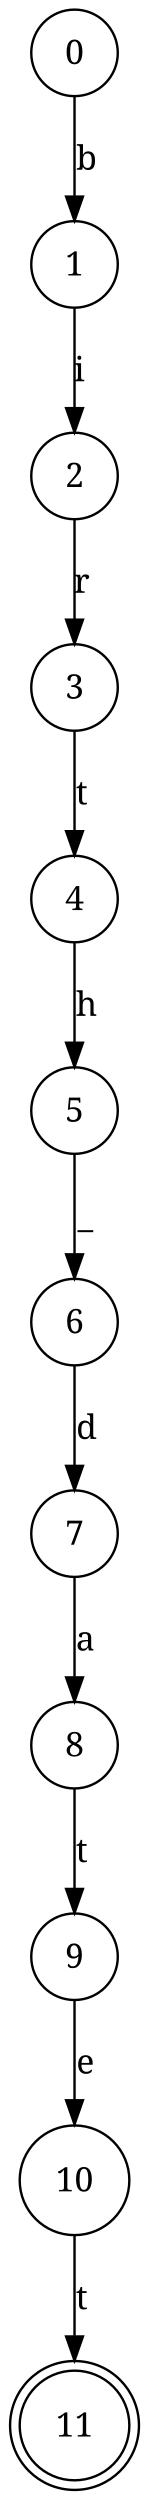
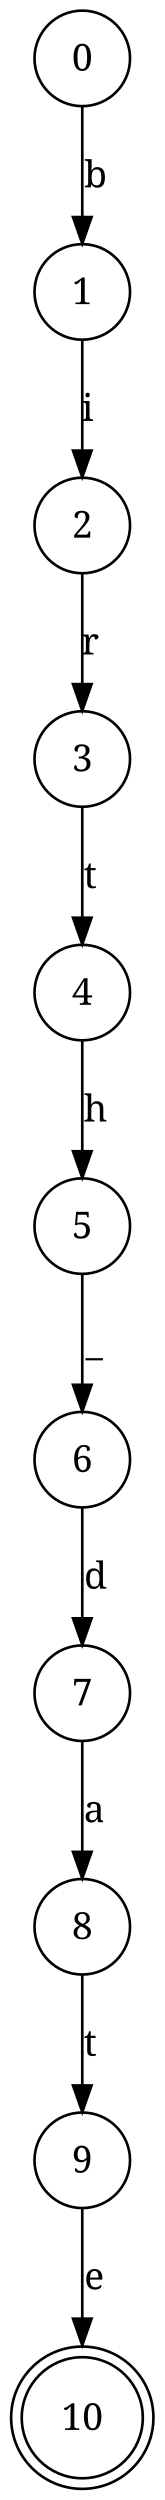
- <svg xmlns="http://www.w3.org/2000/svg" width="62pt" height="1040pt" viewBox="0.00 0.00 62.00 1040.00">
-   <g id="graph1" class="graph" transform="scale(1 1) rotate(0) translate(4 1036)">
-     <polygon fill="white" stroke="white" points="-4,5 -4,-1036 59,-1036 59,5 -4,5" />
+ <svg xmlns="http://www.w3.org/2000/svg" width="62pt" height="942pt" viewBox="0.00 0.00 62.00 942.00">
+   <g id="graph1" class="graph" transform="scale(1 1) rotate(0) translate(4 938)">
+     <polygon fill="white" stroke="white" points="-4,5 -4,-938 59,-938 59,5 -4,5" />
    <g id="node1" class="node">
-       <ellipse fill="none" stroke="#000000" cx="27" cy="-1014" rx="18" ry="18" />
-       <text text-anchor="middle" x="27" y="-1009.4" font-family="Times Roman,serif" font-size="14.00">0</text>
+       <ellipse fill="none" stroke="#000000" cx="27" cy="-916" rx="18" ry="18" />
+       <text text-anchor="middle" x="27" y="-911.4" font-family="Times Roman,serif" font-size="14.00">0</text>
    </g>
    <g id="node2" class="node">
-       <ellipse fill="none" stroke="#000000" cx="27" cy="-926" rx="18" ry="18" />
-       <text text-anchor="middle" x="27" y="-921.4" font-family="Times Roman,serif" font-size="14.00">1</text>
+       <ellipse fill="none" stroke="#000000" cx="27" cy="-828" rx="18" ry="18" />
+       <text text-anchor="middle" x="27" y="-823.4" font-family="Times Roman,serif" font-size="14.00">1</text>
    </g>
    <g id="edge2" class="edge">
-       <path fill="none" stroke="black" d="M27,-995.766C27,-983.849 27,-968.038 27,-954.482" />
-       <polygon fill="black" stroke="black" points="30.5,-954.21 27,-944.21 23.5,-954.21 30.5,-954.21" />
-       <text text-anchor="middle" x="32" y="-965.4" font-family="Times Roman,serif" font-size="14.00">b</text>
+       <path fill="none" stroke="black" d="M27,-897.766C27,-885.849 27,-870.038 27,-856.482" />
+       <polygon fill="black" stroke="black" points="30.5,-856.21 27,-846.21 23.5,-856.21 30.5,-856.21" />
+       <text text-anchor="middle" x="32" y="-867.4" font-family="Times Roman,serif" font-size="14.00">b</text>
    </g>
    <g id="node3" class="node">
-       <ellipse fill="none" stroke="#000000" cx="27" cy="-838" rx="18" ry="18" />
-       <text text-anchor="middle" x="27" y="-833.4" font-family="Times Roman,serif" font-size="14.00">2</text>
+       <ellipse fill="none" stroke="#000000" cx="27" cy="-740" rx="18" ry="18" />
+       <text text-anchor="middle" x="27" y="-735.4" font-family="Times Roman,serif" font-size="14.00">2</text>
    </g>
    <g id="edge4" class="edge">
-       <path fill="none" stroke="black" d="M27,-907.766C27,-895.849 27,-880.038 27,-866.482" />
-       <polygon fill="black" stroke="black" points="30.5,-866.21 27,-856.21 23.5,-866.21 30.5,-866.21" />
-       <text text-anchor="middle" x="29" y="-877.4" font-family="Times Roman,serif" font-size="14.00">i</text>
+       <path fill="none" stroke="black" d="M27,-809.766C27,-797.849 27,-782.038 27,-768.482" />
+       <polygon fill="black" stroke="black" points="30.5,-768.21 27,-758.21 23.5,-768.21 30.5,-768.21" />
+       <text text-anchor="middle" x="29" y="-779.4" font-family="Times Roman,serif" font-size="14.00">i</text>
    </g>
    <g id="node4" class="node">
-       <ellipse fill="none" stroke="#000000" cx="27" cy="-750" rx="18" ry="18" />
-       <text text-anchor="middle" x="27" y="-745.4" font-family="Times Roman,serif" font-size="14.00">3</text>
+       <ellipse fill="none" stroke="#000000" cx="27" cy="-652" rx="18" ry="18" />
+       <text text-anchor="middle" x="27" y="-647.4" font-family="Times Roman,serif" font-size="14.00">3</text>
    </g>
    <g id="edge6" class="edge">
-       <path fill="none" stroke="black" d="M27,-819.766C27,-807.849 27,-792.038 27,-778.482" />
-       <polygon fill="black" stroke="black" points="30.5,-778.21 27,-768.21 23.5,-778.21 30.5,-778.21" />
-       <text text-anchor="middle" x="30" y="-789.4" font-family="Times Roman,serif" font-size="14.00">r</text>
+       <path fill="none" stroke="black" d="M27,-721.766C27,-709.849 27,-694.038 27,-680.482" />
+       <polygon fill="black" stroke="black" points="30.5,-680.21 27,-670.21 23.5,-680.21 30.5,-680.21" />
+       <text text-anchor="middle" x="30" y="-691.4" font-family="Times Roman,serif" font-size="14.00">r</text>
    </g>
    <g id="node5" class="node">
-       <ellipse fill="none" stroke="#000000" cx="27" cy="-662" rx="18" ry="18" />
-       <text text-anchor="middle" x="27" y="-657.4" font-family="Times Roman,serif" font-size="14.00">4</text>
+       <ellipse fill="none" stroke="#000000" cx="27" cy="-564" rx="18" ry="18" />
+       <text text-anchor="middle" x="27" y="-559.4" font-family="Times Roman,serif" font-size="14.00">4</text>
    </g>
    <g id="edge8" class="edge">
-       <path fill="none" stroke="black" d="M27,-731.766C27,-719.849 27,-704.038 27,-690.482" />
-       <polygon fill="black" stroke="black" points="30.5,-690.21 27,-680.21 23.5,-690.21 30.5,-690.21" />
-       <text text-anchor="middle" x="30" y="-701.4" font-family="Times Roman,serif" font-size="14.00">t</text>
+       <path fill="none" stroke="black" d="M27,-633.766C27,-621.849 27,-606.038 27,-592.482" />
+       <polygon fill="black" stroke="black" points="30.5,-592.21 27,-582.21 23.5,-592.21 30.5,-592.21" />
+       <text text-anchor="middle" x="30" y="-603.4" font-family="Times Roman,serif" font-size="14.00">t</text>
    </g>
    <g id="node6" class="node">
-       <ellipse fill="none" stroke="#000000" cx="27" cy="-574" rx="18" ry="18" />
-       <text text-anchor="middle" x="27" y="-569.4" font-family="Times Roman,serif" font-size="14.00">5</text>
+       <ellipse fill="none" stroke="#000000" cx="27" cy="-476" rx="18" ry="18" />
+       <text text-anchor="middle" x="27" y="-471.4" font-family="Times Roman,serif" font-size="14.00">5</text>
    </g>
    <g id="edge10" class="edge">
-       <path fill="none" stroke="black" d="M27,-643.766C27,-631.849 27,-616.038 27,-602.482" />
-       <polygon fill="black" stroke="black" points="30.5,-602.21 27,-592.21 23.5,-602.21 30.5,-602.21" />
-       <text text-anchor="middle" x="32" y="-613.4" font-family="Times Roman,serif" font-size="14.00">h</text>
+       <path fill="none" stroke="black" d="M27,-545.766C27,-533.849 27,-518.038 27,-504.482" />
+       <polygon fill="black" stroke="black" points="30.5,-504.21 27,-494.21 23.5,-504.21 30.5,-504.21" />
+       <text text-anchor="middle" x="32" y="-515.4" font-family="Times Roman,serif" font-size="14.00">h</text>
    </g>
    <g id="node7" class="node">
-       <ellipse fill="none" stroke="#000000" cx="27" cy="-486" rx="18" ry="18" />
-       <text text-anchor="middle" x="27" y="-481.4" font-family="Times Roman,serif" font-size="14.00">6</text>
+       <ellipse fill="none" stroke="#000000" cx="27" cy="-388" rx="18" ry="18" />
+       <text text-anchor="middle" x="27" y="-383.4" font-family="Times Roman,serif" font-size="14.00">6</text>
    </g>
    <g id="edge12" class="edge">
-       <path fill="none" stroke="black" d="M27,-555.766C27,-543.849 27,-528.038 27,-514.482" />
-       <polygon fill="black" stroke="black" points="30.5,-514.21 27,-504.21 23.5,-514.21 30.5,-514.21" />
-       <text text-anchor="middle" x="31.5" y="-525.4" font-family="Times Roman,serif" font-size="14.00">_</text>
+       <path fill="none" stroke="black" d="M27,-457.766C27,-445.849 27,-430.038 27,-416.482" />
+       <polygon fill="black" stroke="black" points="30.5,-416.21 27,-406.21 23.5,-416.21 30.5,-416.21" />
+       <text text-anchor="middle" x="31.5" y="-427.4" font-family="Times Roman,serif" font-size="14.00">_</text>
    </g>
    <g id="node8" class="node">
-       <ellipse fill="none" stroke="#000000" cx="27" cy="-398" rx="18" ry="18" />
-       <text text-anchor="middle" x="27" y="-393.4" font-family="Times Roman,serif" font-size="14.00">7</text>
+       <ellipse fill="none" stroke="#000000" cx="27" cy="-300" rx="18" ry="18" />
+       <text text-anchor="middle" x="27" y="-295.4" font-family="Times Roman,serif" font-size="14.00">7</text>
    </g>
    <g id="edge14" class="edge">
-       <path fill="none" stroke="black" d="M27,-467.766C27,-455.849 27,-440.038 27,-426.482" />
-       <polygon fill="black" stroke="black" points="30.5,-426.21 27,-416.21 23.5,-426.21 30.5,-426.21" />
-       <text text-anchor="middle" x="32" y="-437.4" font-family="Times Roman,serif" font-size="14.00">d</text>
+       <path fill="none" stroke="black" d="M27,-369.766C27,-357.849 27,-342.038 27,-328.482" />
+       <polygon fill="black" stroke="black" points="30.5,-328.21 27,-318.21 23.5,-328.21 30.5,-328.21" />
+       <text text-anchor="middle" x="32" y="-339.4" font-family="Times Roman,serif" font-size="14.00">d</text>
    </g>
    <g id="node9" class="node">
-       <ellipse fill="none" stroke="#000000" cx="27" cy="-310" rx="18" ry="18" />
-       <text text-anchor="middle" x="27" y="-305.4" font-family="Times Roman,serif" font-size="14.00">8</text>
+       <ellipse fill="none" stroke="#000000" cx="27" cy="-212" rx="18" ry="18" />
+       <text text-anchor="middle" x="27" y="-207.4" font-family="Times Roman,serif" font-size="14.00">8</text>
    </g>
    <g id="edge16" class="edge">
-       <path fill="none" stroke="black" d="M27,-379.766C27,-367.849 27,-352.038 27,-338.482" />
-       <polygon fill="black" stroke="black" points="30.5,-338.21 27,-328.21 23.5,-338.21 30.5,-338.21" />
-       <text text-anchor="middle" x="31.5" y="-349.4" font-family="Times Roman,serif" font-size="14.00">a</text>
+       <path fill="none" stroke="black" d="M27,-281.766C27,-269.849 27,-254.038 27,-240.482" />
+       <polygon fill="black" stroke="black" points="30.5,-240.21 27,-230.21 23.5,-240.21 30.5,-240.21" />
+       <text text-anchor="middle" x="31.5" y="-251.4" font-family="Times Roman,serif" font-size="14.00">a</text>
    </g>
    <g id="node10" class="node">
-       <ellipse fill="none" stroke="#000000" cx="27" cy="-222" rx="18" ry="18" />
-       <text text-anchor="middle" x="27" y="-217.4" font-family="Times Roman,serif" font-size="14.00">9</text>
+       <ellipse fill="none" stroke="#000000" cx="27" cy="-124" rx="18" ry="18" />
+       <text text-anchor="middle" x="27" y="-119.4" font-family="Times Roman,serif" font-size="14.00">9</text>
    </g>
    <g id="edge18" class="edge">
-       <path fill="none" stroke="black" d="M27,-291.766C27,-279.849 27,-264.038 27,-250.482" />
-       <polygon fill="black" stroke="black" points="30.5,-250.21 27,-240.21 23.5,-250.21 30.5,-250.21" />
-       <text text-anchor="middle" x="30" y="-261.4" font-family="Times Roman,serif" font-size="14.00">t</text>
+       <path fill="none" stroke="black" d="M27,-193.766C27,-181.849 27,-166.038 27,-152.482" />
+       <polygon fill="black" stroke="black" points="30.5,-152.21 27,-142.21 23.5,-152.21 30.5,-152.21" />
+       <text text-anchor="middle" x="30" y="-163.4" font-family="Times Roman,serif" font-size="14.00">t</text>
    </g>
    <g id="node11" class="node">
-       <ellipse fill="none" stroke="#000000" cx="27" cy="-129" rx="22.808" ry="22.808" />
-       <text text-anchor="middle" x="27" y="-124.4" font-family="Times Roman,serif" font-size="14.00">10</text>
+       <ellipse fill="none" stroke="#000000" cx="27" cy="-27" rx="22.808" ry="22.808" />
+       <ellipse fill="none" stroke="#000000" cx="27" cy="-27" rx="26.808" ry="26.808" />
+       <text text-anchor="middle" x="27" y="-22.4" font-family="Times Roman,serif" font-size="14.00">10</text>
    </g>
    <g id="edge20" class="edge">
-       <path fill="none" stroke="black" d="M27,-203.626C27,-191.899 27,-176.35 27,-162.48" />
-       <polygon fill="black" stroke="black" points="30.5,-162.293 27,-152.293 23.5,-162.293 30.5,-162.293" />
-       <text text-anchor="middle" x="31.5" y="-173.4" font-family="Times Roman,serif" font-size="14.00">e</text>
-     </g>
-     <g id="node12" class="node">
-       <ellipse fill="none" stroke="#000000" cx="27" cy="-27" rx="22.808" ry="22.808" />
-       <ellipse fill="none" stroke="#000000" cx="27" cy="-27" rx="26.808" ry="26.808" />
-       <text text-anchor="middle" x="27" y="-22.4" font-family="Times Roman,serif" font-size="14.00">11</text>
-     </g>
-     <g id="edge22" class="edge">
-       <path fill="none" stroke="black" d="M27,-105.855C27,-93.583 27,-78.207 27,-64.3" />
-       <polygon fill="black" stroke="black" points="30.5,-64.027 27,-54.027 23.5,-64.027 30.5,-64.027" />
-       <text text-anchor="middle" x="30" y="-75.4" font-family="Times Roman,serif" font-size="14.00">t</text>
+       <path fill="none" stroke="black" d="M27,-105.755C27,-94.097 27,-78.554 27,-64.359" />
+       <polygon fill="black" stroke="black" points="30.5,-64.335 27,-54.335 23.5,-64.335 30.5,-64.335" />
+       <text text-anchor="middle" x="31.5" y="-75.4" font-family="Times Roman,serif" font-size="14.00">e</text>
    </g>
  </g>
</svg>
